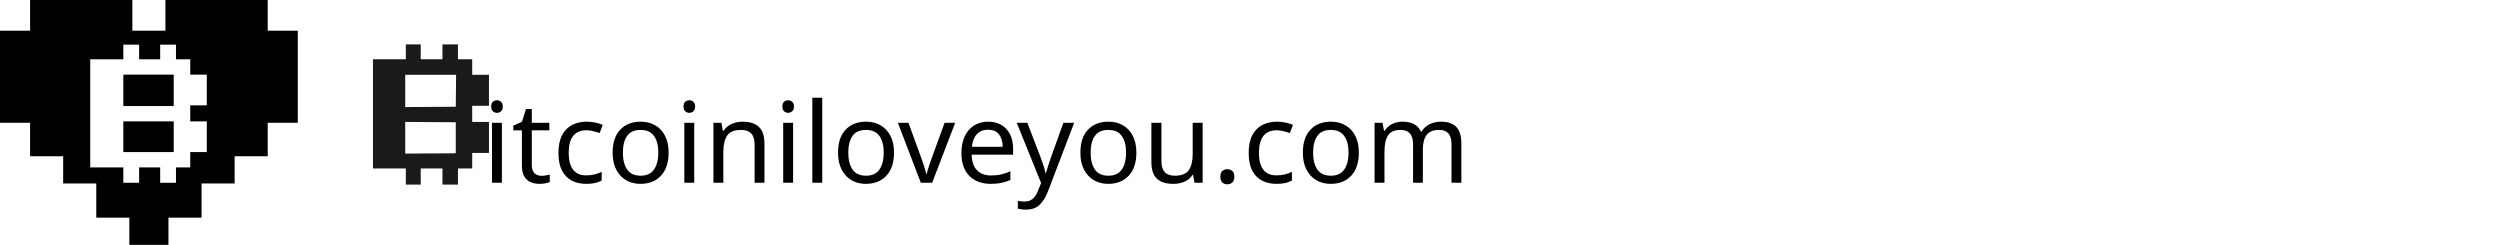
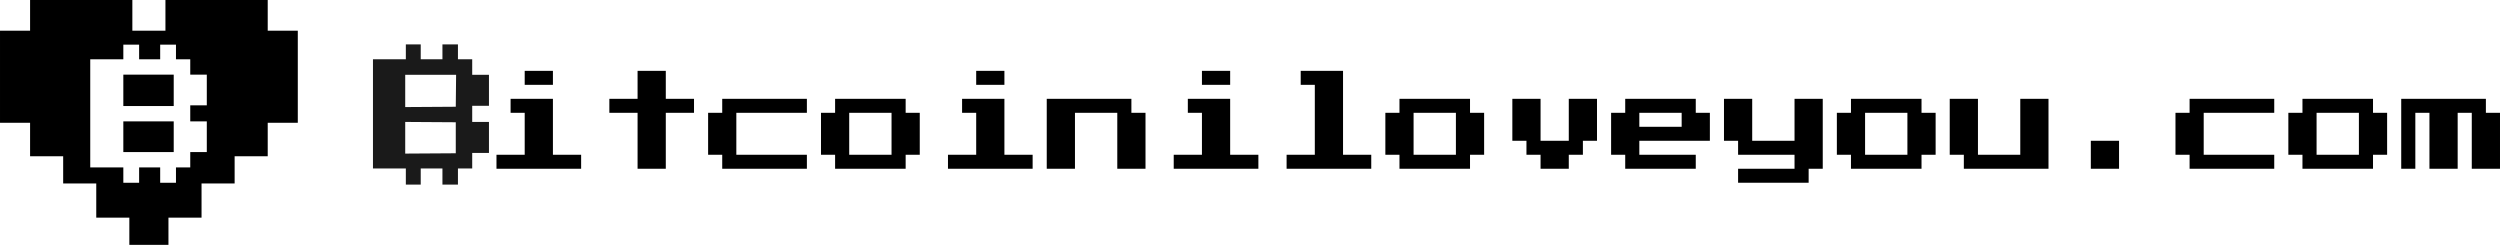
- <svg xmlns="http://www.w3.org/2000/svg" id="svg50" version="1.1" viewBox="0 0 796.051 77.966" height="294.673" width="3008.697">
+ <svg xmlns="http://www.w3.org/2000/svg" width="3008.697" height="294.673" viewBox="0 0 796.051 77.966" version="1.1" id="svg50">
  <defs id="defs44" />
-   <g style="display:inline" transform="translate(-23.83661,-213.8492)" id="layer1">
+   <g id="layer1" transform="translate(-23.83661,-213.8492)" style="display:inline">
    <g id="g116">
-       <g transform="matrix(0.2993105,0,0,0.2776552,13.06143,196.3014)" id="g32-0" style="display:inline;fill:#000000">
-         <path style="display:inline;fill:#000000;stroke-width:0.8" d="M 173.6,328.4 V 312.8 H 156 138.4 V 293.2 273.6 H 120.8 103.2 V 258 242.4 H 85.6 68 V 223.2 204 H 52 36 V 151.2 98.4 H 52 68 V 80.8 63.2 h 54.4 54.4 V 80.8 98.4 H 194.4 212 V 80.8 63.2 h 54.4 54.4 v 17.6 17.6 h 16 16 v 52.8 52.8 h -16 -16 v 19.2 19.2 H 303.2 285.6 V 258 273.6 H 268 250.4 v 19.6 19.6 H 232.8 215.2 V 328.4 344 H 194.4 173.6 Z M 184,264 v -8.8 h 11.2 11.2 v 8.8 8.8 h 8.4 8.4 v -8.8 -8.8 h 7.6 7.6 v -8.8 -8.8 h 8.8 8.8 V 220 202.4 h -8.8 -8.8 v -9.2 -9.2 h 8.8 8.8 v -17.6 -17.6 h -8.8 -8.8 v -8.8 -8.8 h -7.6 -7.6 v -8.4 -8.4 h -8.4 -8.4 v 8.4 8.4 H 195.2 184 v -8.4 -8.4 h -8.4 -8.4 v 8.4 8.4 H 149.6 132 v 62 62 h 17.6 17.6 v 8.8 8.8 h 8.4 8.4 z M 167.2,220 V 202.4 H 194 220.8 V 220 237.6 H 194 167.2 Z m 0,-53.2 v -18 h 26.8 26.8 v 18 18 H 194 167.2 Z" id="path34-8" />
+       <g style="display:inline;fill:#000000" id="g32-0" transform="matrix(0.2993105,0,0,0.2776552,13.06143,196.3014)">
+         <path id="path34-8" d="M 173.6,328.4 V 312.8 H 156 138.4 V 293.2 273.6 H 120.8 103.2 V 258 242.4 H 85.6 68 V 223.2 204 H 52 36 V 151.2 98.4 H 52 68 V 80.8 63.2 h 54.4 54.4 V 80.8 98.4 H 194.4 212 V 80.8 63.2 h 54.4 54.4 v 17.6 17.6 h 16 16 v 52.8 52.8 h -16 -16 v 19.2 19.2 H 303.2 285.6 V 258 273.6 H 268 250.4 v 19.6 19.6 H 232.8 215.2 V 328.4 344 H 194.4 173.6 Z M 184,264 v -8.8 h 11.2 11.2 v 8.8 8.8 h 8.4 8.4 v -8.8 -8.8 h 7.6 7.6 v -8.8 -8.8 h 8.8 8.8 V 220 202.4 h -8.8 -8.8 v -9.2 -9.2 h 8.8 8.8 v -17.6 -17.6 h -8.8 -8.8 v -8.8 -8.8 h -7.6 -7.6 v -8.4 -8.4 h -8.4 -8.4 v 8.4 8.4 H 195.2 184 v -8.4 -8.4 h -8.4 -8.4 v 8.4 8.4 H 149.6 132 v 62 62 h 17.6 17.6 v 8.8 8.8 h 8.4 8.4 z M 167.2,220 V 202.4 H 194 220.8 V 220 237.6 H 194 167.2 Z m 0,-53.2 v -18 h 26.8 26.8 v 18 18 H 194 167.2 Z" style="display:inline;fill:#000000;stroke-width:0.8" />
      </g>
-       <text transform="scale(1.004388,0.995631)" id="text122" y="273.231" x="176.657" style="font-style:normal;font-variant:normal;font-weight:normal;font-stretch:normal;font-size:4.97px;line-height:1.25;font-family:'Arial Rounded MT Bold';-inkscape-font-specification:'Arial Rounded MT Bold, Normal';font-variant-ligatures:normal;font-variant-caps:normal;font-variant-numeric:normal;font-feature-settings:normal;text-align:start;letter-spacing:0px;word-spacing:0px;writing-mode:lr-tb;text-anchor:start;display:inline;fill:#000000;fill-opacity:1;stroke:none;stroke-width:0.186" xml:space="preserve">
-         <tspan style="stroke-width:0.186" id="tspan120" y="273.231" x="176.657">
-           <tspan id="tspan118" style="font-style:normal;font-variant:normal;font-weight:normal;font-stretch:normal;font-size:35.785px;font-family:'Press Start 2P';-inkscape-font-specification:'Press Start 2P, Normal';font-variant-ligatures:normal;font-variant-caps:normal;font-variant-numeric:normal;font-feature-settings:normal;text-align:start;writing-mode:lr-tb;text-anchor:start;fill:#000000;stroke-width:0.186" y="273.231" x="176.657">itcoiniloveyou.com</tspan>
-         </tspan>
-       </text>
-       <path id="path12-7" transform="matrix(0.2645833,0,0,0.2645833,23.83661,213.8492)" style="display:inline;fill:#1a1a1a;stroke-width:0.747" d="m 488.414,53.443 v 8.959 8.957 h -19.781 -19.783 v 65.693 65.695 h 19.783 19.781 v 9.703 9.705 h 8.959 8.959 v -9.705 -9.703 h 13.062 13.064 v 9.703 9.705 h 9.332 9.332 v -9.705 -9.703 h 8.584 8.586 v -9.332 -9.332 h 10.078 10.078 v -18.662 -18.664 h -10.078 -10.078 v -9.705 -9.703 h 10.078 10.078 V 108.686 90.023 h -10.078 -10.078 v -9.332 -9.332 h -8.586 -8.584 v -8.957 -8.959 h -9.332 -9.332 v 8.959 8.957 h -13.064 -13.062 v -8.957 -8.959 h -8.959 z m -0.746,36.58 h 30.621 30.619 l -0.199,19.223 -0.199,19.223 -30.42,0.195 -30.422,0.195 v -19.418 z m 135.887,45.277 c 0.088,0.085 0.178,0.17 0.264,0.256 -0.01,-0.026 -0.027,-0.069 -0.037,-0.094 -0.076,-0.053 -0.151,-0.109 -0.227,-0.162 z m -135.887,11.441 30.422,0.195 30.42,0.193 v 18.664 18.664 l -30.42,0.195 -30.422,0.193 v -19.053 z" />
+       <g id="text122" style="font-style:normal;font-variant:normal;font-weight:normal;font-stretch:normal;font-size:4.97px;line-height:1.25;font-family:'Arial Rounded MT Bold';-inkscape-font-specification:'Arial Rounded MT Bold, Normal';font-variant-ligatures:normal;font-variant-caps:normal;font-variant-numeric:normal;font-feature-settings:normal;text-align:start;letter-spacing:0px;word-spacing:0px;writing-mode:lr-tb;text-anchor:start;display:inline;fill:#000000;fill-opacity:1;stroke:none;stroke-width:0.186" transform="scale(1.004388,0.995631)" aria-label="itcoiniloveyou.com">
+         <path id="path16" style="font-style:normal;font-variant:normal;font-weight:normal;font-stretch:normal;font-size:35.785px;font-family:'Press Start 2P';-inkscape-font-specification:'Press Start 2P, Normal';font-variant-ligatures:normal;font-variant-caps:normal;font-variant-numeric:normal;font-feature-settings:normal;text-align:start;writing-mode:lr-tb;text-anchor:start;fill:#000000;stroke-width:0.186" d="m 190.076,241.919 v -4.473 h 8.946 v 4.473 z m -8.946,26.838 v -4.473 h 8.946 v -13.419 h -4.473 v -4.473 h 13.419 v 17.892 h 8.946 v 4.473 z" />
+         <path id="path18" style="font-style:normal;font-variant:normal;font-weight:normal;font-stretch:normal;font-size:35.785px;font-family:'Press Start 2P';-inkscape-font-specification:'Press Start 2P, Normal';font-variant-ligatures:normal;font-variant-caps:normal;font-variant-numeric:normal;font-feature-settings:normal;text-align:start;writing-mode:lr-tb;text-anchor:start;fill:#000000;stroke-width:0.186" d="m 225.861,268.757 v -17.892 h -8.946 v -4.473 h 8.946 v -8.946 h 8.946 v 8.946 h 8.946 v 4.473 h -8.946 v 17.892 z" />
+         <path id="path20" style="font-style:normal;font-variant:normal;font-weight:normal;font-stretch:normal;font-size:35.785px;font-family:'Press Start 2P';-inkscape-font-specification:'Press Start 2P, Normal';font-variant-ligatures:normal;font-variant-caps:normal;font-variant-numeric:normal;font-feature-settings:normal;text-align:start;writing-mode:lr-tb;text-anchor:start;fill:#000000;stroke-width:0.186" d="m 252.699,268.757 v -4.473 h -4.473 v -13.419 h 4.473 v -4.473 h 26.838 v 4.473 h -22.365 v 13.419 h 22.365 v 4.473 z" />
+         <path id="path22" style="font-style:normal;font-variant:normal;font-weight:normal;font-stretch:normal;font-size:35.785px;font-family:'Press Start 2P';-inkscape-font-specification:'Press Start 2P, Normal';font-variant-ligatures:normal;font-variant-caps:normal;font-variant-numeric:normal;font-feature-settings:normal;text-align:start;writing-mode:lr-tb;text-anchor:start;fill:#000000;stroke-width:0.186" d="m 288.484,268.757 v -4.473 h -4.473 v -13.419 h 4.473 v -4.473 h 22.365 v 4.473 h 4.473 v 13.419 h -4.473 v 4.473 z m 4.473,-4.473 h 13.419 v -13.419 h -13.419 z" />
+         <path id="path24" style="font-style:normal;font-variant:normal;font-weight:normal;font-stretch:normal;font-size:35.785px;font-family:'Press Start 2P';-inkscape-font-specification:'Press Start 2P, Normal';font-variant-ligatures:normal;font-variant-caps:normal;font-variant-numeric:normal;font-feature-settings:normal;text-align:start;writing-mode:lr-tb;text-anchor:start;fill:#000000;stroke-width:0.186" d="m 333.214,241.919 v -4.473 h 8.946 v 4.473 z m -8.946,26.838 v -4.473 h 8.946 v -13.419 h -4.473 v -4.473 h 13.419 v 17.892 h 8.946 v 4.473 z" />
+         <path id="path26" style="font-style:normal;font-variant:normal;font-weight:normal;font-stretch:normal;font-size:35.785px;font-family:'Press Start 2P';-inkscape-font-specification:'Press Start 2P, Normal';font-variant-ligatures:normal;font-variant-caps:normal;font-variant-numeric:normal;font-feature-settings:normal;text-align:start;writing-mode:lr-tb;text-anchor:start;fill:#000000;stroke-width:0.186" d="M 355.58,268.757 V 246.392 h 26.838 v 4.473 h 4.473 v 17.892 h -8.946 v -17.892 h -13.419 v 17.892 z" />
+         <path id="path28" style="font-style:normal;font-variant:normal;font-weight:normal;font-stretch:normal;font-size:35.785px;font-family:'Press Start 2P';-inkscape-font-specification:'Press Start 2P, Normal';font-variant-ligatures:normal;font-variant-caps:normal;font-variant-numeric:normal;font-feature-settings:normal;text-align:start;writing-mode:lr-tb;text-anchor:start;fill:#000000;stroke-width:0.186" d="m 404.783,241.919 v -4.473 h 8.946 v 4.473 z m -8.946,26.838 v -4.473 h 8.946 v -13.419 h -4.473 v -4.473 h 13.419 v 17.892 h 8.946 v 4.473 z" />
+         <path id="path30" style="font-style:normal;font-variant:normal;font-weight:normal;font-stretch:normal;font-size:35.785px;font-family:'Press Start 2P';-inkscape-font-specification:'Press Start 2P, Normal';font-variant-ligatures:normal;font-variant-caps:normal;font-variant-numeric:normal;font-feature-settings:normal;text-align:start;writing-mode:lr-tb;text-anchor:start;fill:#000000;stroke-width:0.186" d="m 431.622,268.757 v -4.473 h 8.946 v -22.365 h -4.473 v -4.473 h 13.419 v 26.838 h 8.946 v 4.473 z" />
+         <path id="path32" style="font-style:normal;font-variant:normal;font-weight:normal;font-stretch:normal;font-size:35.785px;font-family:'Press Start 2P';-inkscape-font-specification:'Press Start 2P, Normal';font-variant-ligatures:normal;font-variant-caps:normal;font-variant-numeric:normal;font-feature-settings:normal;text-align:start;writing-mode:lr-tb;text-anchor:start;fill:#000000;stroke-width:0.186" d="m 467.406,268.757 v -4.473 h -4.473 v -13.419 h 4.473 v -4.473 h 22.365 v 4.473 h 4.473 v 13.419 h -4.473 v 4.473 z m 4.473,-4.473 h 13.419 v -13.419 h -13.419 z" />
+         <path id="path34" style="font-style:normal;font-variant:normal;font-weight:normal;font-stretch:normal;font-size:35.785px;font-family:'Press Start 2P';-inkscape-font-specification:'Press Start 2P, Normal';font-variant-ligatures:normal;font-variant-caps:normal;font-variant-numeric:normal;font-feature-settings:normal;text-align:start;writing-mode:lr-tb;text-anchor:start;fill:#000000;stroke-width:0.186" d="m 512.137,268.757 v -4.473 H 507.664 v -4.473 h -4.473 v -13.419 h 8.946 v 13.419 h 8.946 v -13.419 h 8.946 v 13.419 h -4.473 v 4.473 h -4.473 v 4.473 z" />
+         <path id="path36" style="font-style:normal;font-variant:normal;font-weight:normal;font-stretch:normal;font-size:35.785px;font-family:'Press Start 2P';-inkscape-font-specification:'Press Start 2P, Normal';font-variant-ligatures:normal;font-variant-caps:normal;font-variant-numeric:normal;font-feature-settings:normal;text-align:start;writing-mode:lr-tb;text-anchor:start;fill:#000000;stroke-width:0.186" d="m 538.975,268.757 v -4.473 h -4.473 v -13.419 h 4.473 v -4.473 h 22.365 v 4.473 h 4.473 v 8.946 h -22.365 v 4.473 h 17.892 v 4.473 z m 4.473,-13.419 h 13.419 v -4.473 h -13.419 z" />
+         <path id="path38" style="font-style:normal;font-variant:normal;font-weight:normal;font-stretch:normal;font-size:35.785px;font-family:'Press Start 2P';-inkscape-font-specification:'Press Start 2P, Normal';font-variant-ligatures:normal;font-variant-caps:normal;font-variant-numeric:normal;font-feature-settings:normal;text-align:start;writing-mode:lr-tb;text-anchor:start;fill:#000000;stroke-width:0.186" d="m 574.76,273.231 v -4.473 h 17.892 v -4.473 h -17.892 v -4.473 h -4.473 v -13.419 h 8.946 v 13.419 h 13.419 v -13.419 h 8.946 v 22.365 h -4.473 v 4.473 z" />
+         <path id="path40" style="font-style:normal;font-variant:normal;font-weight:normal;font-stretch:normal;font-size:35.785px;font-family:'Press Start 2P';-inkscape-font-specification:'Press Start 2P, Normal';font-variant-ligatures:normal;font-variant-caps:normal;font-variant-numeric:normal;font-feature-settings:normal;text-align:start;writing-mode:lr-tb;text-anchor:start;fill:#000000;stroke-width:0.186" d="m 610.545,268.757 v -4.473 h -4.473 v -13.419 h 4.473 v -4.473 h 22.365 v 4.473 h 4.473 v 13.419 h -4.473 v 4.473 z m 4.473,-4.473 h 13.419 v -13.419 h -13.419 z" />
+         <path id="path42" style="font-style:normal;font-variant:normal;font-weight:normal;font-stretch:normal;font-size:35.785px;font-family:'Press Start 2P';-inkscape-font-specification:'Press Start 2P, Normal';font-variant-ligatures:normal;font-variant-caps:normal;font-variant-numeric:normal;font-feature-settings:normal;text-align:start;writing-mode:lr-tb;text-anchor:start;fill:#000000;stroke-width:0.186" d="m 646.329,268.757 v -4.473 h -4.473 V 246.392 h 8.946 v 17.892 h 13.419 V 246.392 h 8.946 v 22.365 z" />
+         <path id="path44" style="font-style:normal;font-variant:normal;font-weight:normal;font-stretch:normal;font-size:35.785px;font-family:'Press Start 2P';-inkscape-font-specification:'Press Start 2P, Normal';font-variant-ligatures:normal;font-variant-caps:normal;font-variant-numeric:normal;font-feature-settings:normal;text-align:start;writing-mode:lr-tb;text-anchor:start;fill:#000000;stroke-width:0.186" d="m 686.587,268.757 v -8.946 h 8.946 v 8.946 z" />
+         <path id="path46" style="font-style:normal;font-variant:normal;font-weight:normal;font-stretch:normal;font-size:35.785px;font-family:'Press Start 2P';-inkscape-font-specification:'Press Start 2P, Normal';font-variant-ligatures:normal;font-variant-caps:normal;font-variant-numeric:normal;font-feature-settings:normal;text-align:start;writing-mode:lr-tb;text-anchor:start;fill:#000000;stroke-width:0.186" d="m 717.898,268.757 v -4.473 h -4.473 v -13.419 h 4.473 v -4.473 h 26.838 v 4.473 h -22.365 v 13.419 h 22.365 v 4.473 z" />
+         <path id="path48" style="font-style:normal;font-variant:normal;font-weight:normal;font-stretch:normal;font-size:35.785px;font-family:'Press Start 2P';-inkscape-font-specification:'Press Start 2P, Normal';font-variant-ligatures:normal;font-variant-caps:normal;font-variant-numeric:normal;font-feature-settings:normal;text-align:start;writing-mode:lr-tb;text-anchor:start;fill:#000000;stroke-width:0.186" d="m 753.683,268.757 v -4.473 h -4.473 v -13.419 h 4.473 v -4.473 h 22.365 v 4.473 h 4.473 v 13.419 h -4.473 v 4.473 z m 4.473,-4.473 h 13.419 v -13.419 H 758.156 Z" />
+         <path id="path50" style="font-style:normal;font-variant:normal;font-weight:normal;font-stretch:normal;font-size:35.785px;font-family:'Press Start 2P';-inkscape-font-specification:'Press Start 2P, Normal';font-variant-ligatures:normal;font-variant-caps:normal;font-variant-numeric:normal;font-feature-settings:normal;text-align:start;writing-mode:lr-tb;text-anchor:start;fill:#000000;stroke-width:0.186" d="M 784.994,268.757 V 246.392 h 26.838 v 4.473 h 4.473 v 17.892 h -8.946 v -17.892 h -4.473 v 17.892 h -8.946 v -17.892 h -4.473 v 17.892 z" />
+       </g>
+       <path d="m 488.414,53.443 v 8.959 8.957 h -19.781 -19.783 v 65.693 65.695 h 19.783 19.781 v 9.703 9.705 h 8.959 8.959 v -9.705 -9.703 h 13.062 13.064 v 9.703 9.705 h 9.332 9.332 v -9.705 -9.703 h 8.584 8.586 v -9.332 -9.332 h 10.078 10.078 v -18.662 -18.664 h -10.078 -10.078 v -9.705 -9.703 h 10.078 10.078 V 108.686 90.023 h -10.078 -10.078 v -9.332 -9.332 h -8.586 -8.584 v -8.957 -8.959 h -9.332 -9.332 v 8.959 8.957 h -13.064 -13.062 v -8.957 -8.959 h -8.959 z m -0.746,36.58 h 30.621 30.619 l -0.199,19.223 -0.199,19.223 -30.42,0.195 -30.422,0.195 v -19.418 z m 135.887,45.277 c 0.088,0.085 0.178,0.17 0.264,0.256 -0.01,-0.026 -0.027,-0.069 -0.037,-0.094 -0.076,-0.053 -0.151,-0.109 -0.227,-0.162 z m -135.887,11.441 30.422,0.195 30.42,0.193 v 18.664 18.664 l -30.42,0.195 -30.422,0.193 v -19.053 z" style="display:inline;fill:#1a1a1a;stroke-width:0.747" transform="matrix(0.2645833,0,0,0.2645833,23.83661,213.8492)" id="path12-7" />
    </g>
  </g>
</svg>
